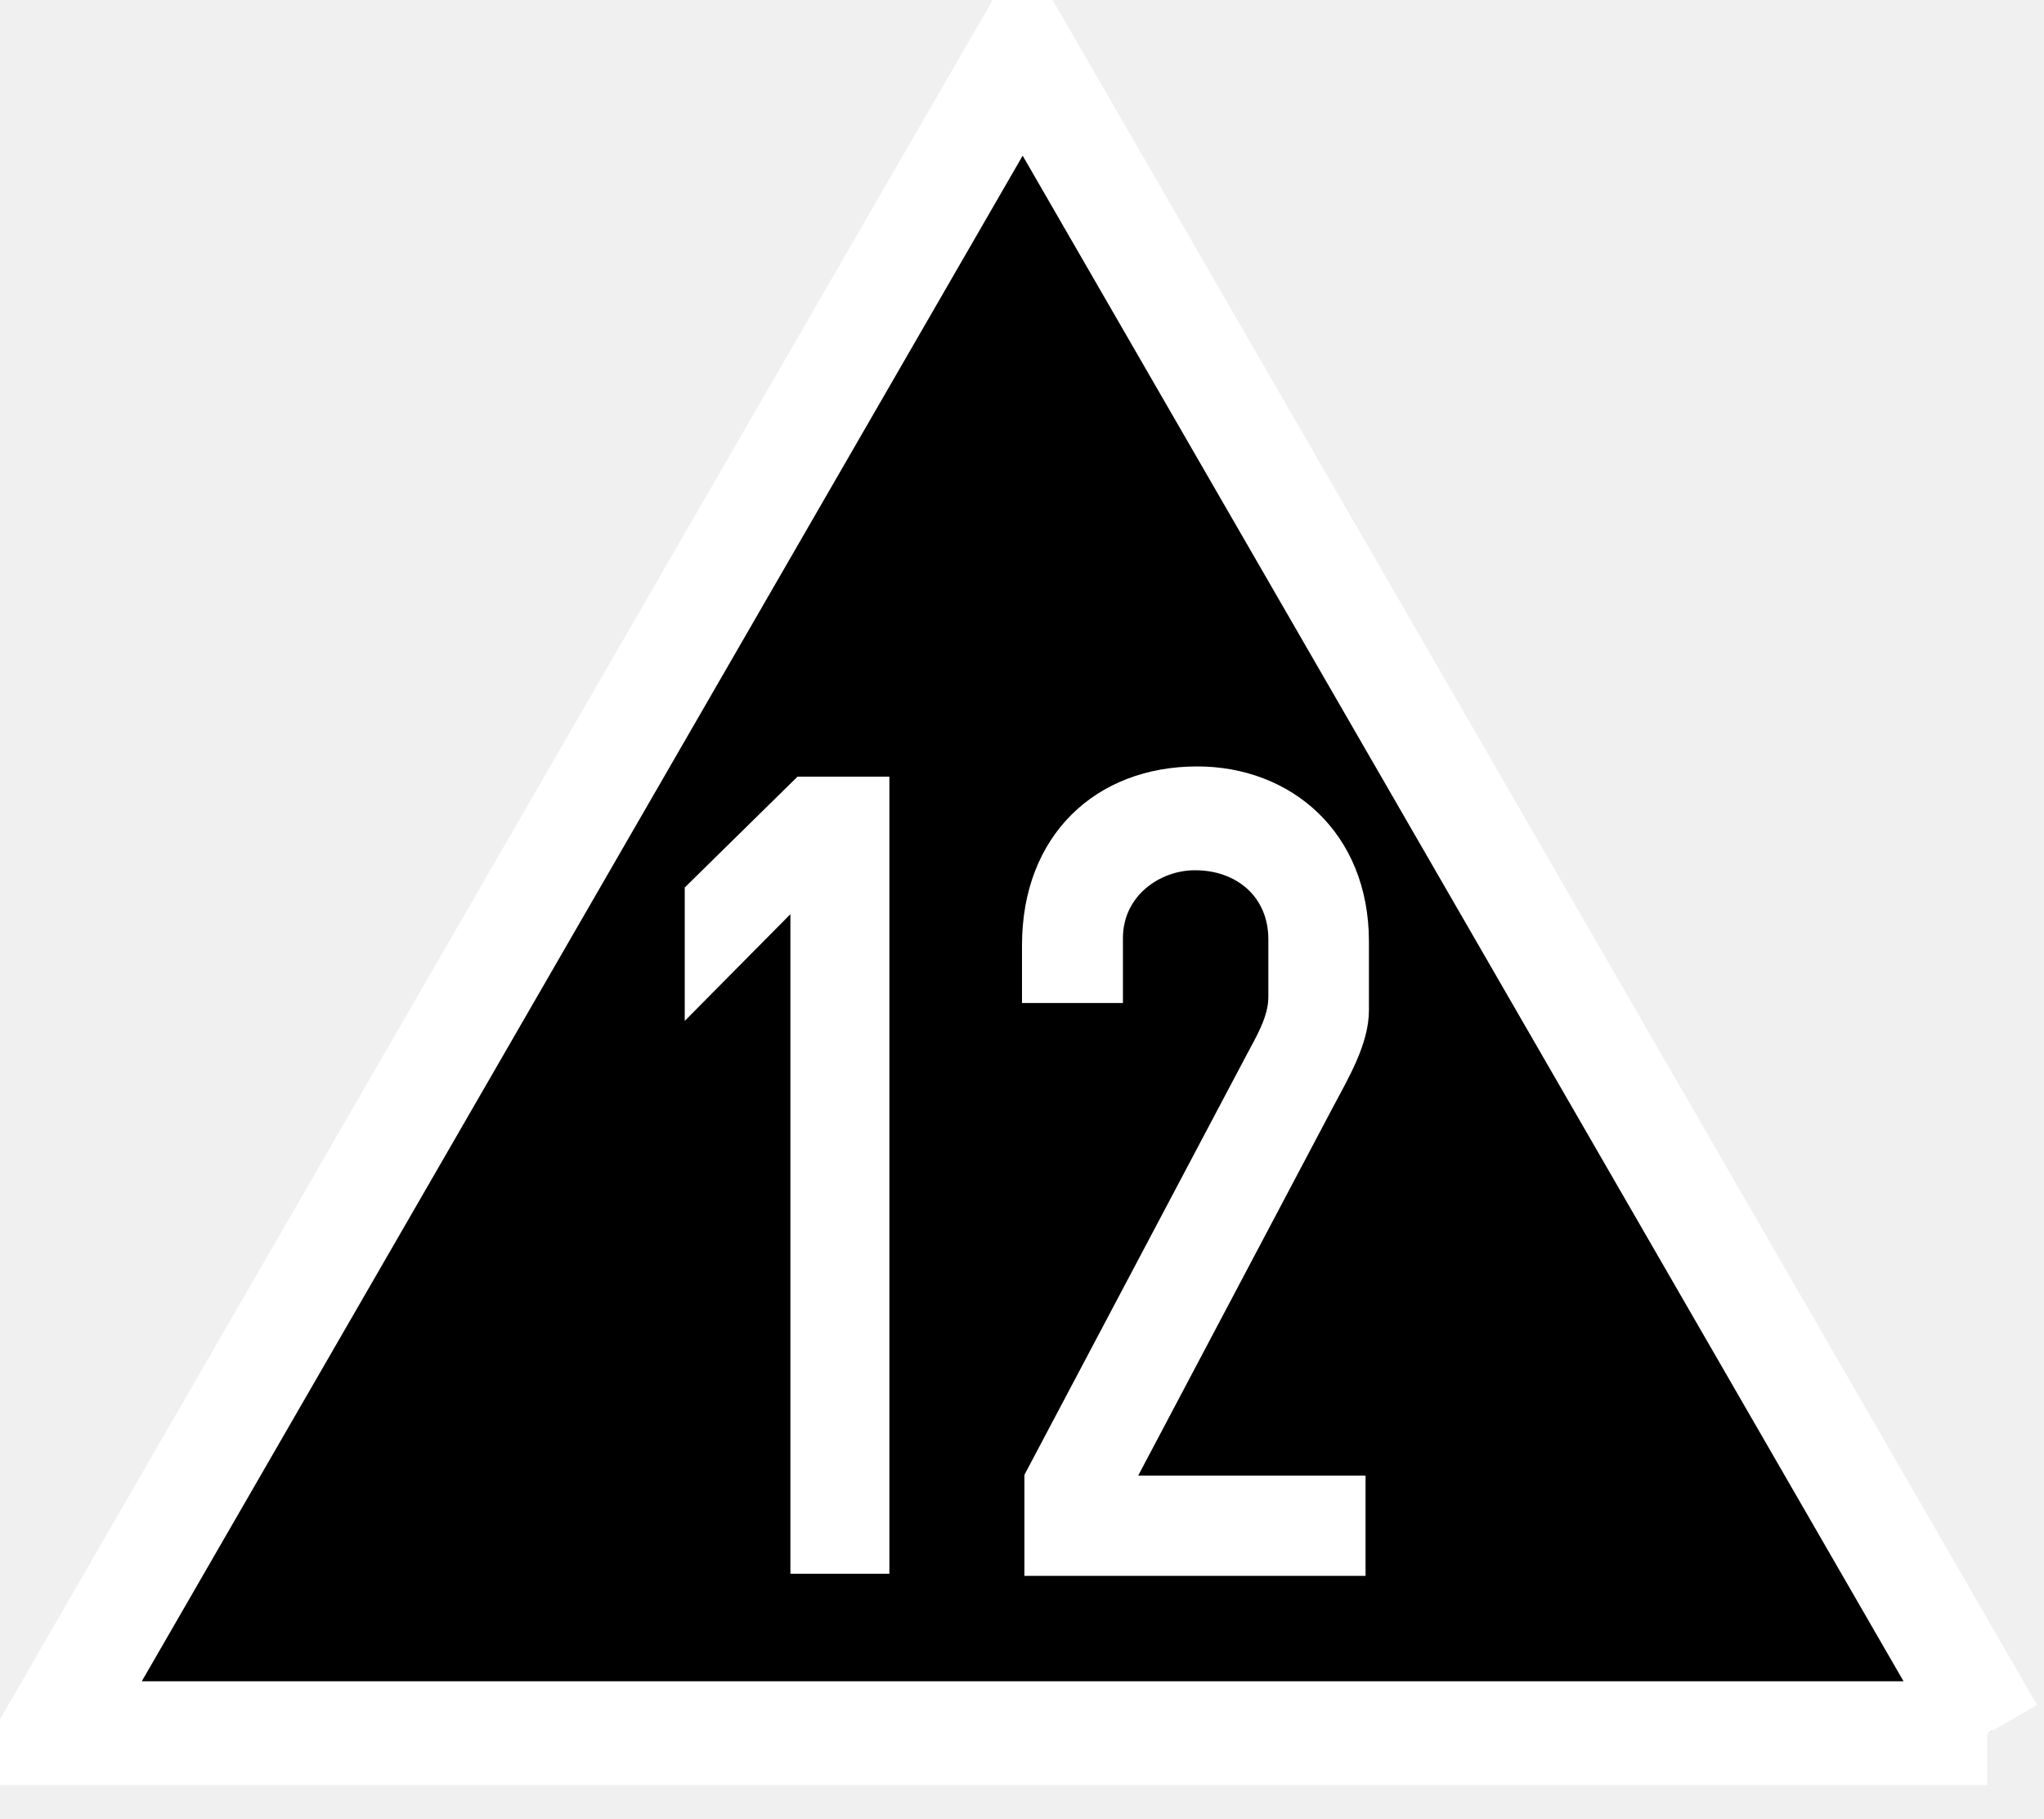
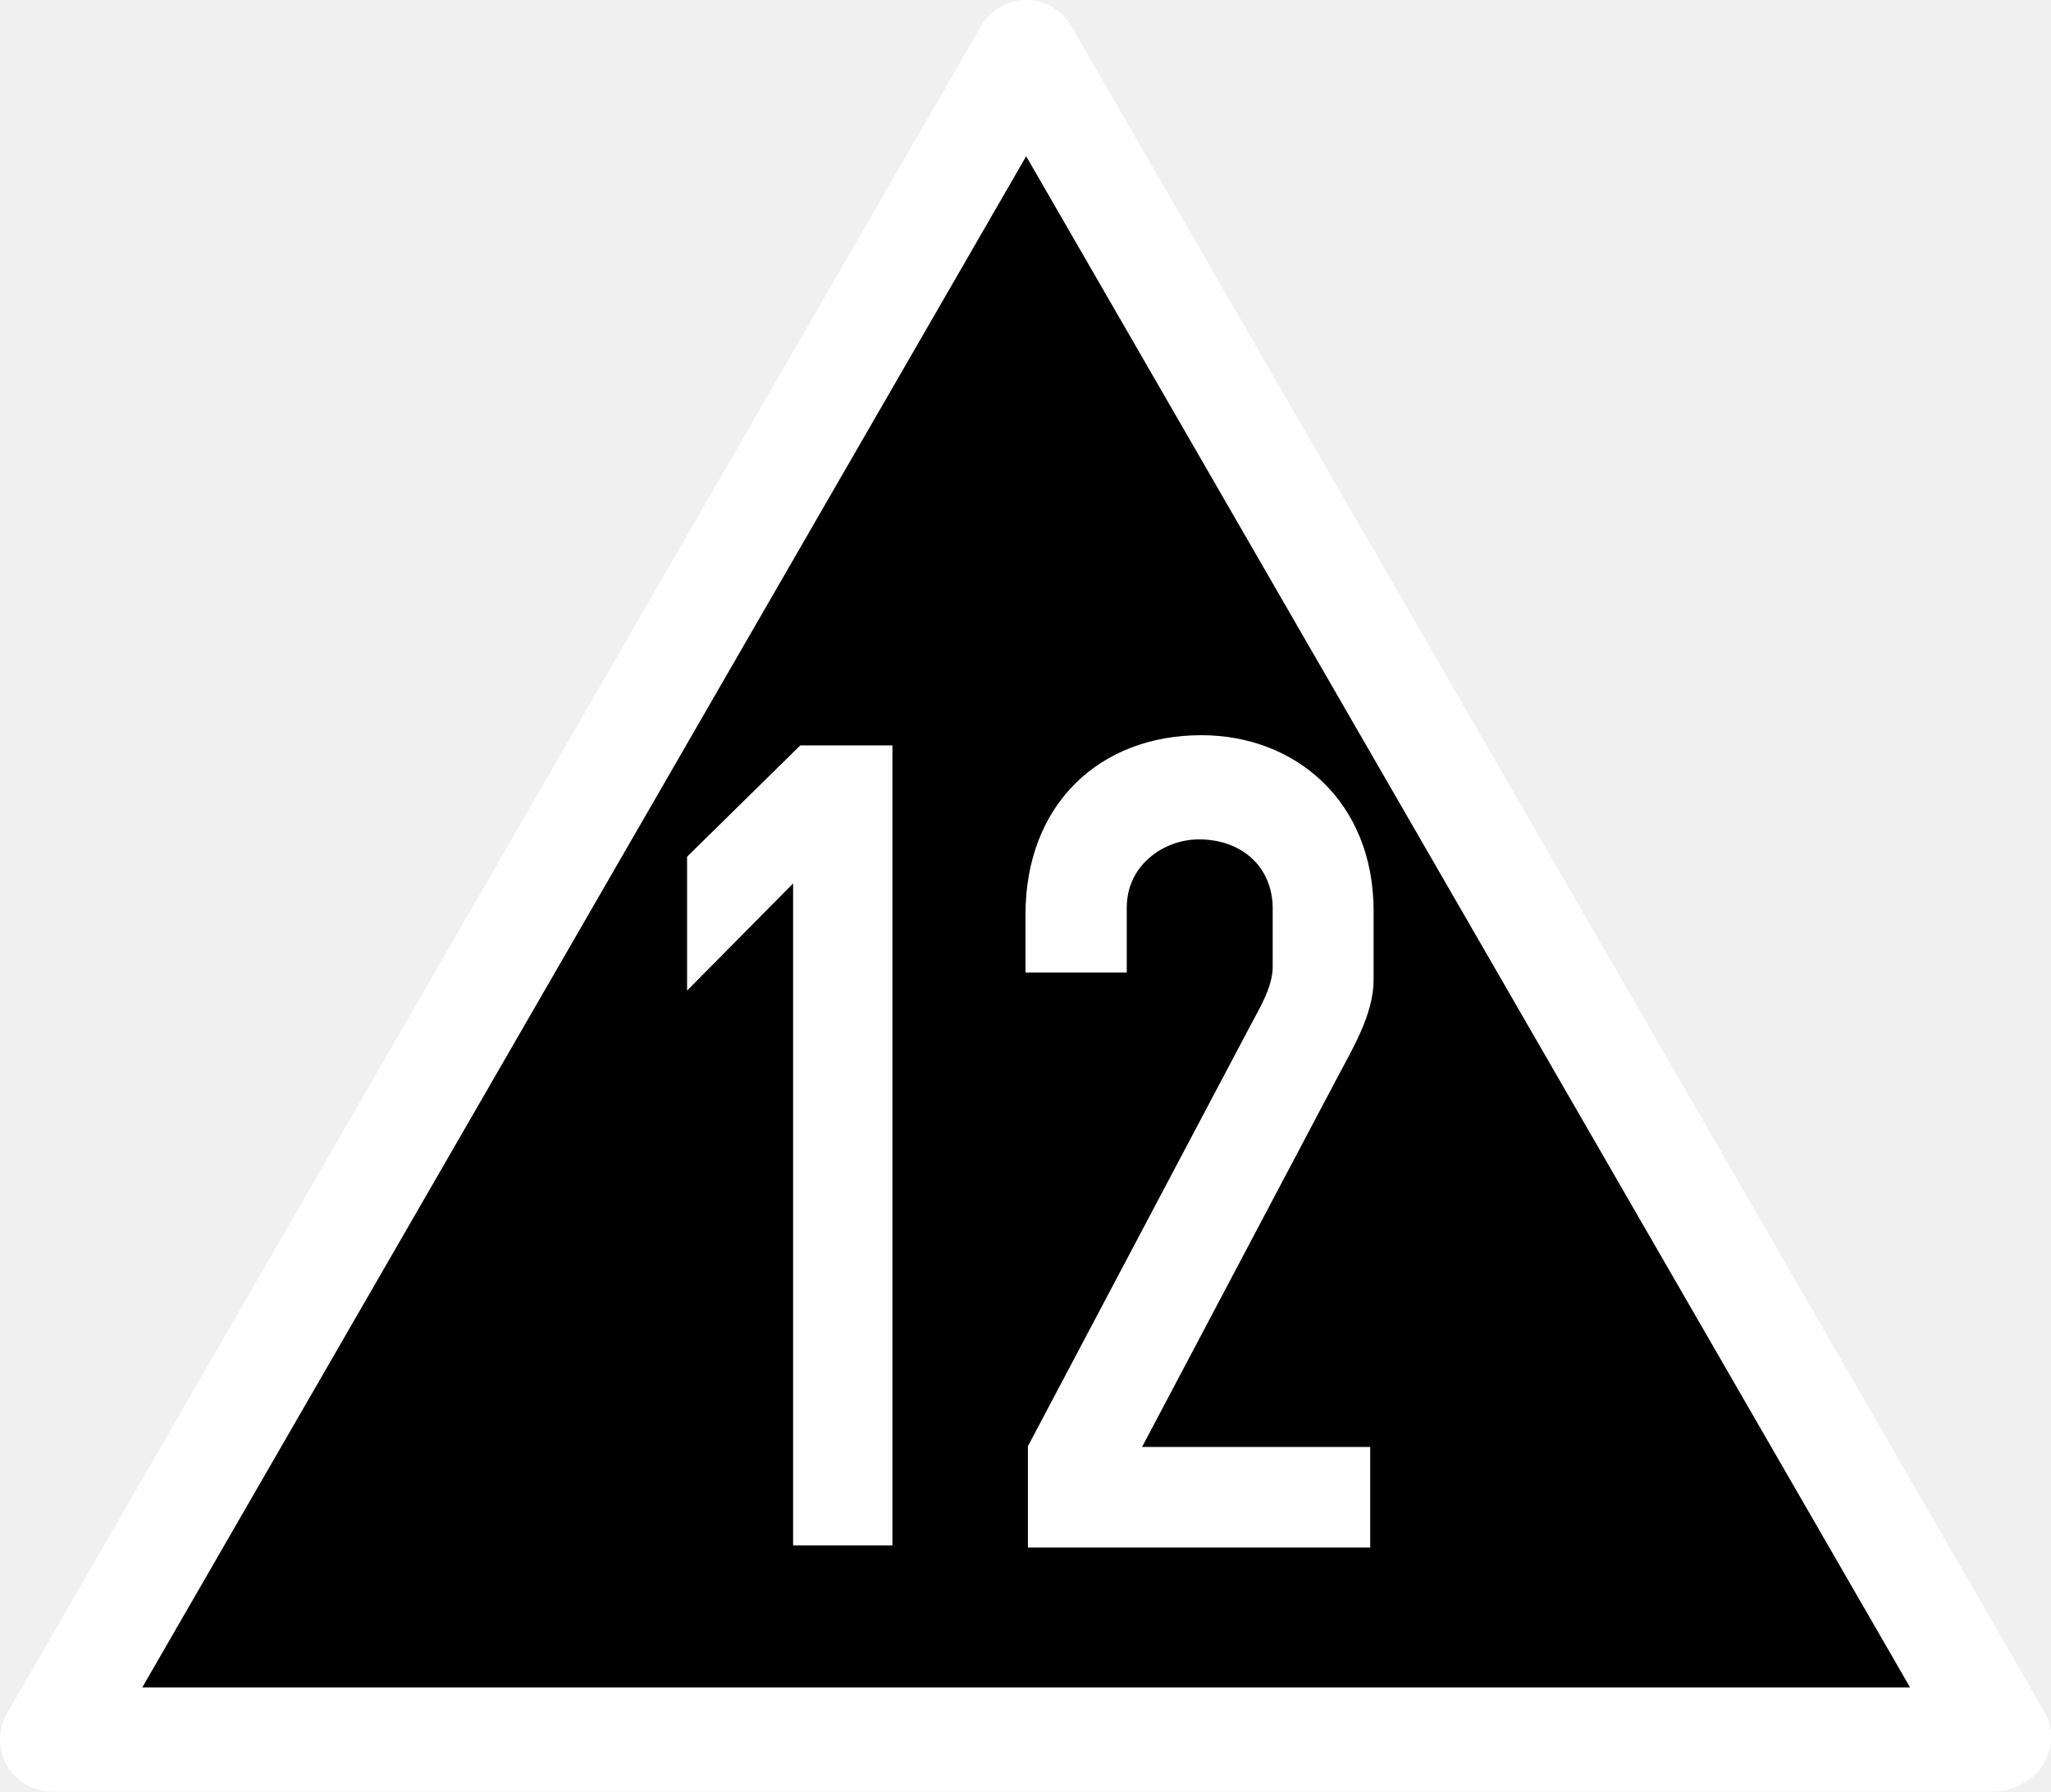
- <svg xmlns="http://www.w3.org/2000/svg" width="200px" height="178px" viewBox="0 0 200 178" version="1.1">
-   <description>Created with Sketch (http://www.bohemiancoding.com/sketch)</description>
-   <defs />
-   <g id="Page-1" stroke="none" stroke-width="1" fill="none" fill-rule="evenodd">
-     <g id="Zs3_60_Tafel" transform="translate(5, 5)" stroke="#FFFFFF" stroke-width="10.155" fill="#000000">
-       <g id="layer1" transform="translate(0, 0.31782)">
-         <path d="M189.438,164.285 L0.078,164.285 L95.065,-0.239 L189.922,164.059" id="path3047" />
-       </g>
-     </g>
-     <path d="M78.036,76 L67,86.847 L67,99.901 L77.338,89.457 L77.338,154 L87.024,154 L87.024,76 L78.036,76 Z" id="rect4089" fill="#FFFFFF" />
-     <path d="M133.615,154.208 L100.235,154.208 L100.235,144.327 L121.922,103.329 C122.906,101.467 124.105,99.521 124.105,97.558 L124.105,91.917 C124.105,87.699 120.911,85.105 116.807,85.16 C113.519,85.204 109.876,87.622 109.876,91.805 L109.876,98.147 L100,98.147 L100,92.493 C100,81.75 107.209,75 117.147,75 C126.324,75 133.946,81.456 133.946,92.138 L133.946,98.853 C133.946,102.197 131.895,105.567 130.339,108.511 L111.369,144.395 L133.615,144.395 L133.615,154.208" id="path3774" fill="#FFFFFF" />
+ <svg xmlns="http://www.w3.org/2000/svg" width="200" height="174.68" id="svg2" version="1.1">
+   <defs id="defs4" />
+   <g id="layer1" transform="translate(0,-877.6822)">
+     <path style="color:#000000;fill:#000000;fill-opacity:1;stroke:#ffffff;stroke-width:10.155;stroke-linecap:round;stroke-linejoin:round;stroke-miterlimit:4;stroke-opacity:1;stroke-dasharray:none;stroke-dashoffset:0;marker:none;visibility:visible;display:inline;overflow:visible;enable-background:accumulate" d="m 194.438,1047.285 -189.36,0 94.988,-164.524 94.857,164.298" id="path3047" />
+     <path style="fill:#ffffff;fill-rule:evenodd;stroke:none" id="rect4089" d="M 78.036,950.362 67,961.209 l 0,13.054 10.338,-10.444 0,64.543 9.686,0 0,-78 -8.987,0 z" />
+     <path style="fill:#ffffff;fill-rule:evenodd;stroke:none" id="path3774" d="m 133.615,1028.57 -33.38,0 0,-9.881 21.687,-40.998 c 0.985,-1.862 2.183,-3.808 2.183,-5.771 l 0,-5.64 c 0,-4.218 -3.194,-6.813 -7.298,-6.757 -3.288,0.044 -6.932,2.461 -6.932,6.645 l 0,6.342 -9.876,0 0,-5.653 c 0,-10.744 7.21,-17.493 17.147,-17.493 9.177,0 16.799,6.456 16.799,17.138 l 0,6.715 c 0,3.344 -2.051,6.714 -3.607,9.658 l -18.97,35.884 22.246,0 0,9.813" />
  </g>
</svg>
